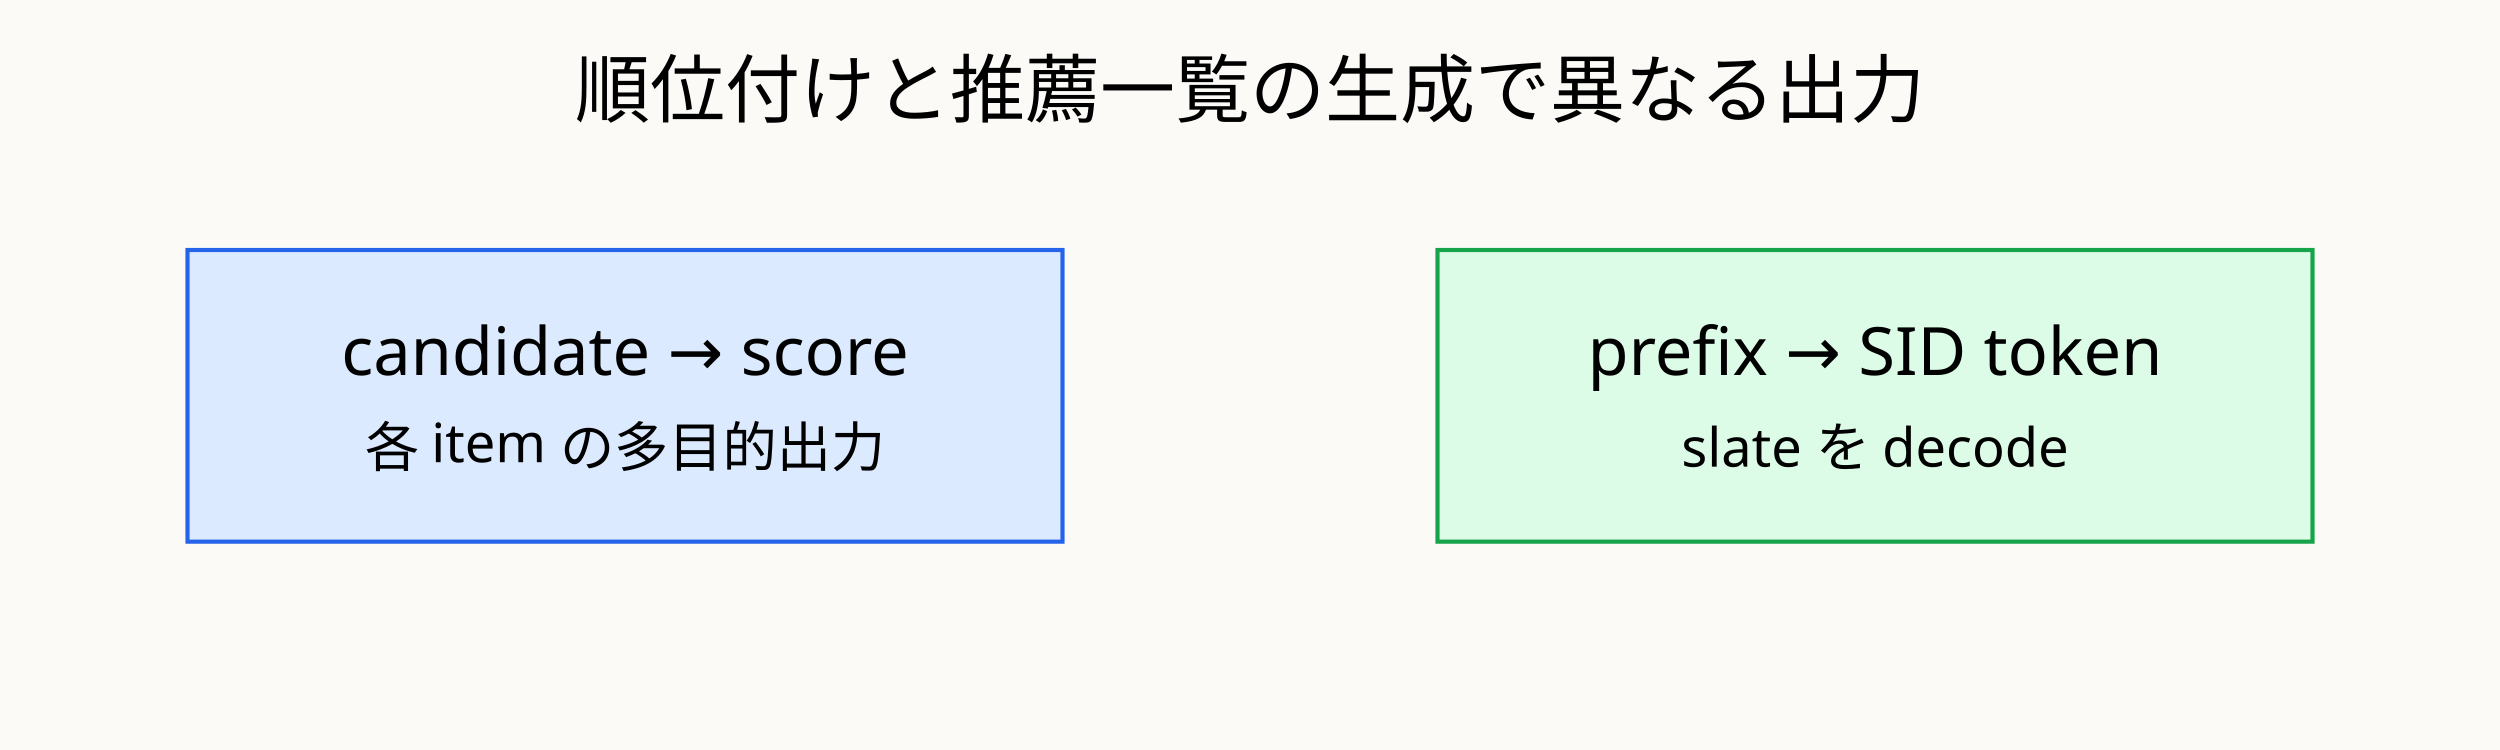
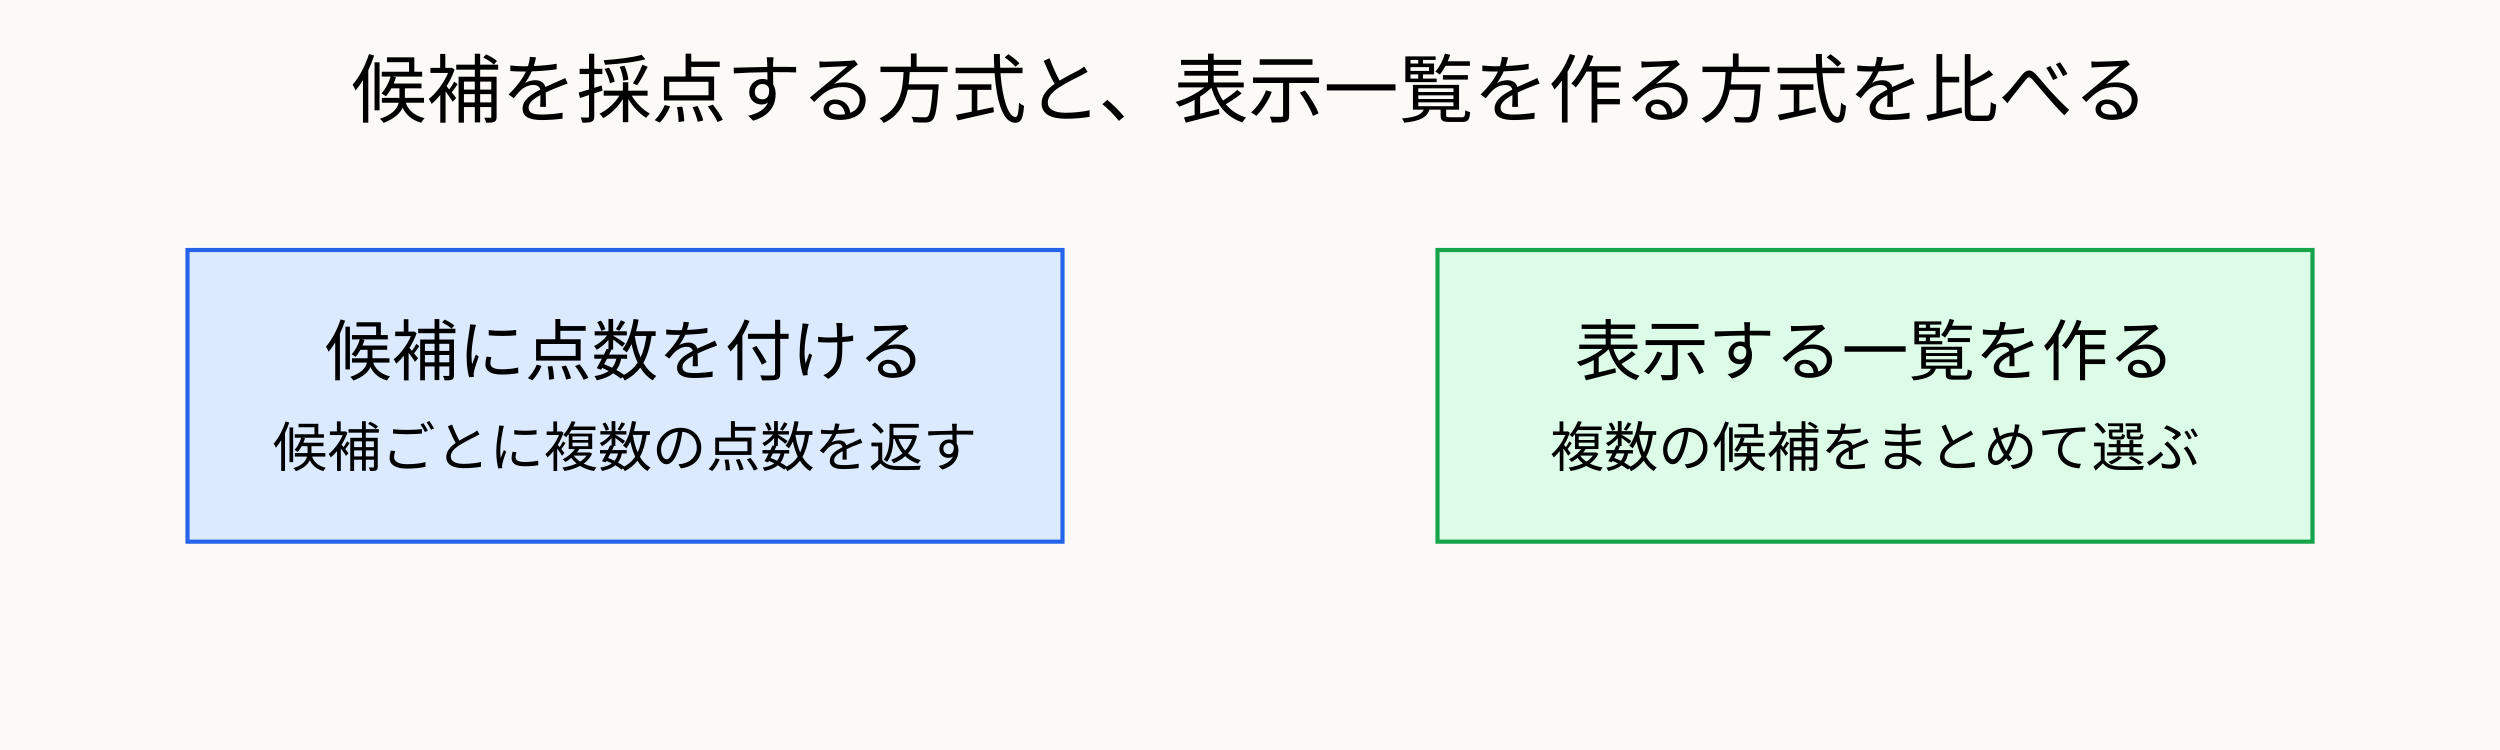
<svg xmlns="http://www.w3.org/2000/svg" viewBox="0 0 600 180">
  <rect width="600" height="180" fill="#fbfaf7" />
  <g font-family="sans-serif" text-anchor="middle">
-     <text x="300" y="28" font-size="18">順位付けと推薦一覧の生成で異なる出力</text>
+     <text x="300" y="28" font-size="18">候補を採点する方式と、表示一覧を作る方式を比べる</text>
    <rect x="45" y="60" width="210" height="70" fill="#dbeafe" stroke="#2563eb" />
    <rect x="345" y="60" width="210" height="70" fill="#dcfce7" stroke="#16a34a" />
-     <text x="150" y="90" font-size="16">candidate → score</text>
-     <text x="150" y="112" font-size="13">各 item の多目的出力</text>
-     <text x="450" y="90" font-size="16">prefix → SID token</text>
-     <text x="450" y="112" font-size="13">slate を decode</text>
+     <text x="150" y="90" font-size="16">候補に点数を付ける</text>
+     <text x="150" y="112" font-size="13">候補ごとに複数の点数を返す</text>
+     <text x="450" y="90" font-size="16">表示する一覧を作る</text>
+     <text x="450" y="112" font-size="13">複数の候補をまとめて選ぶ</text>
  </g>
</svg>
